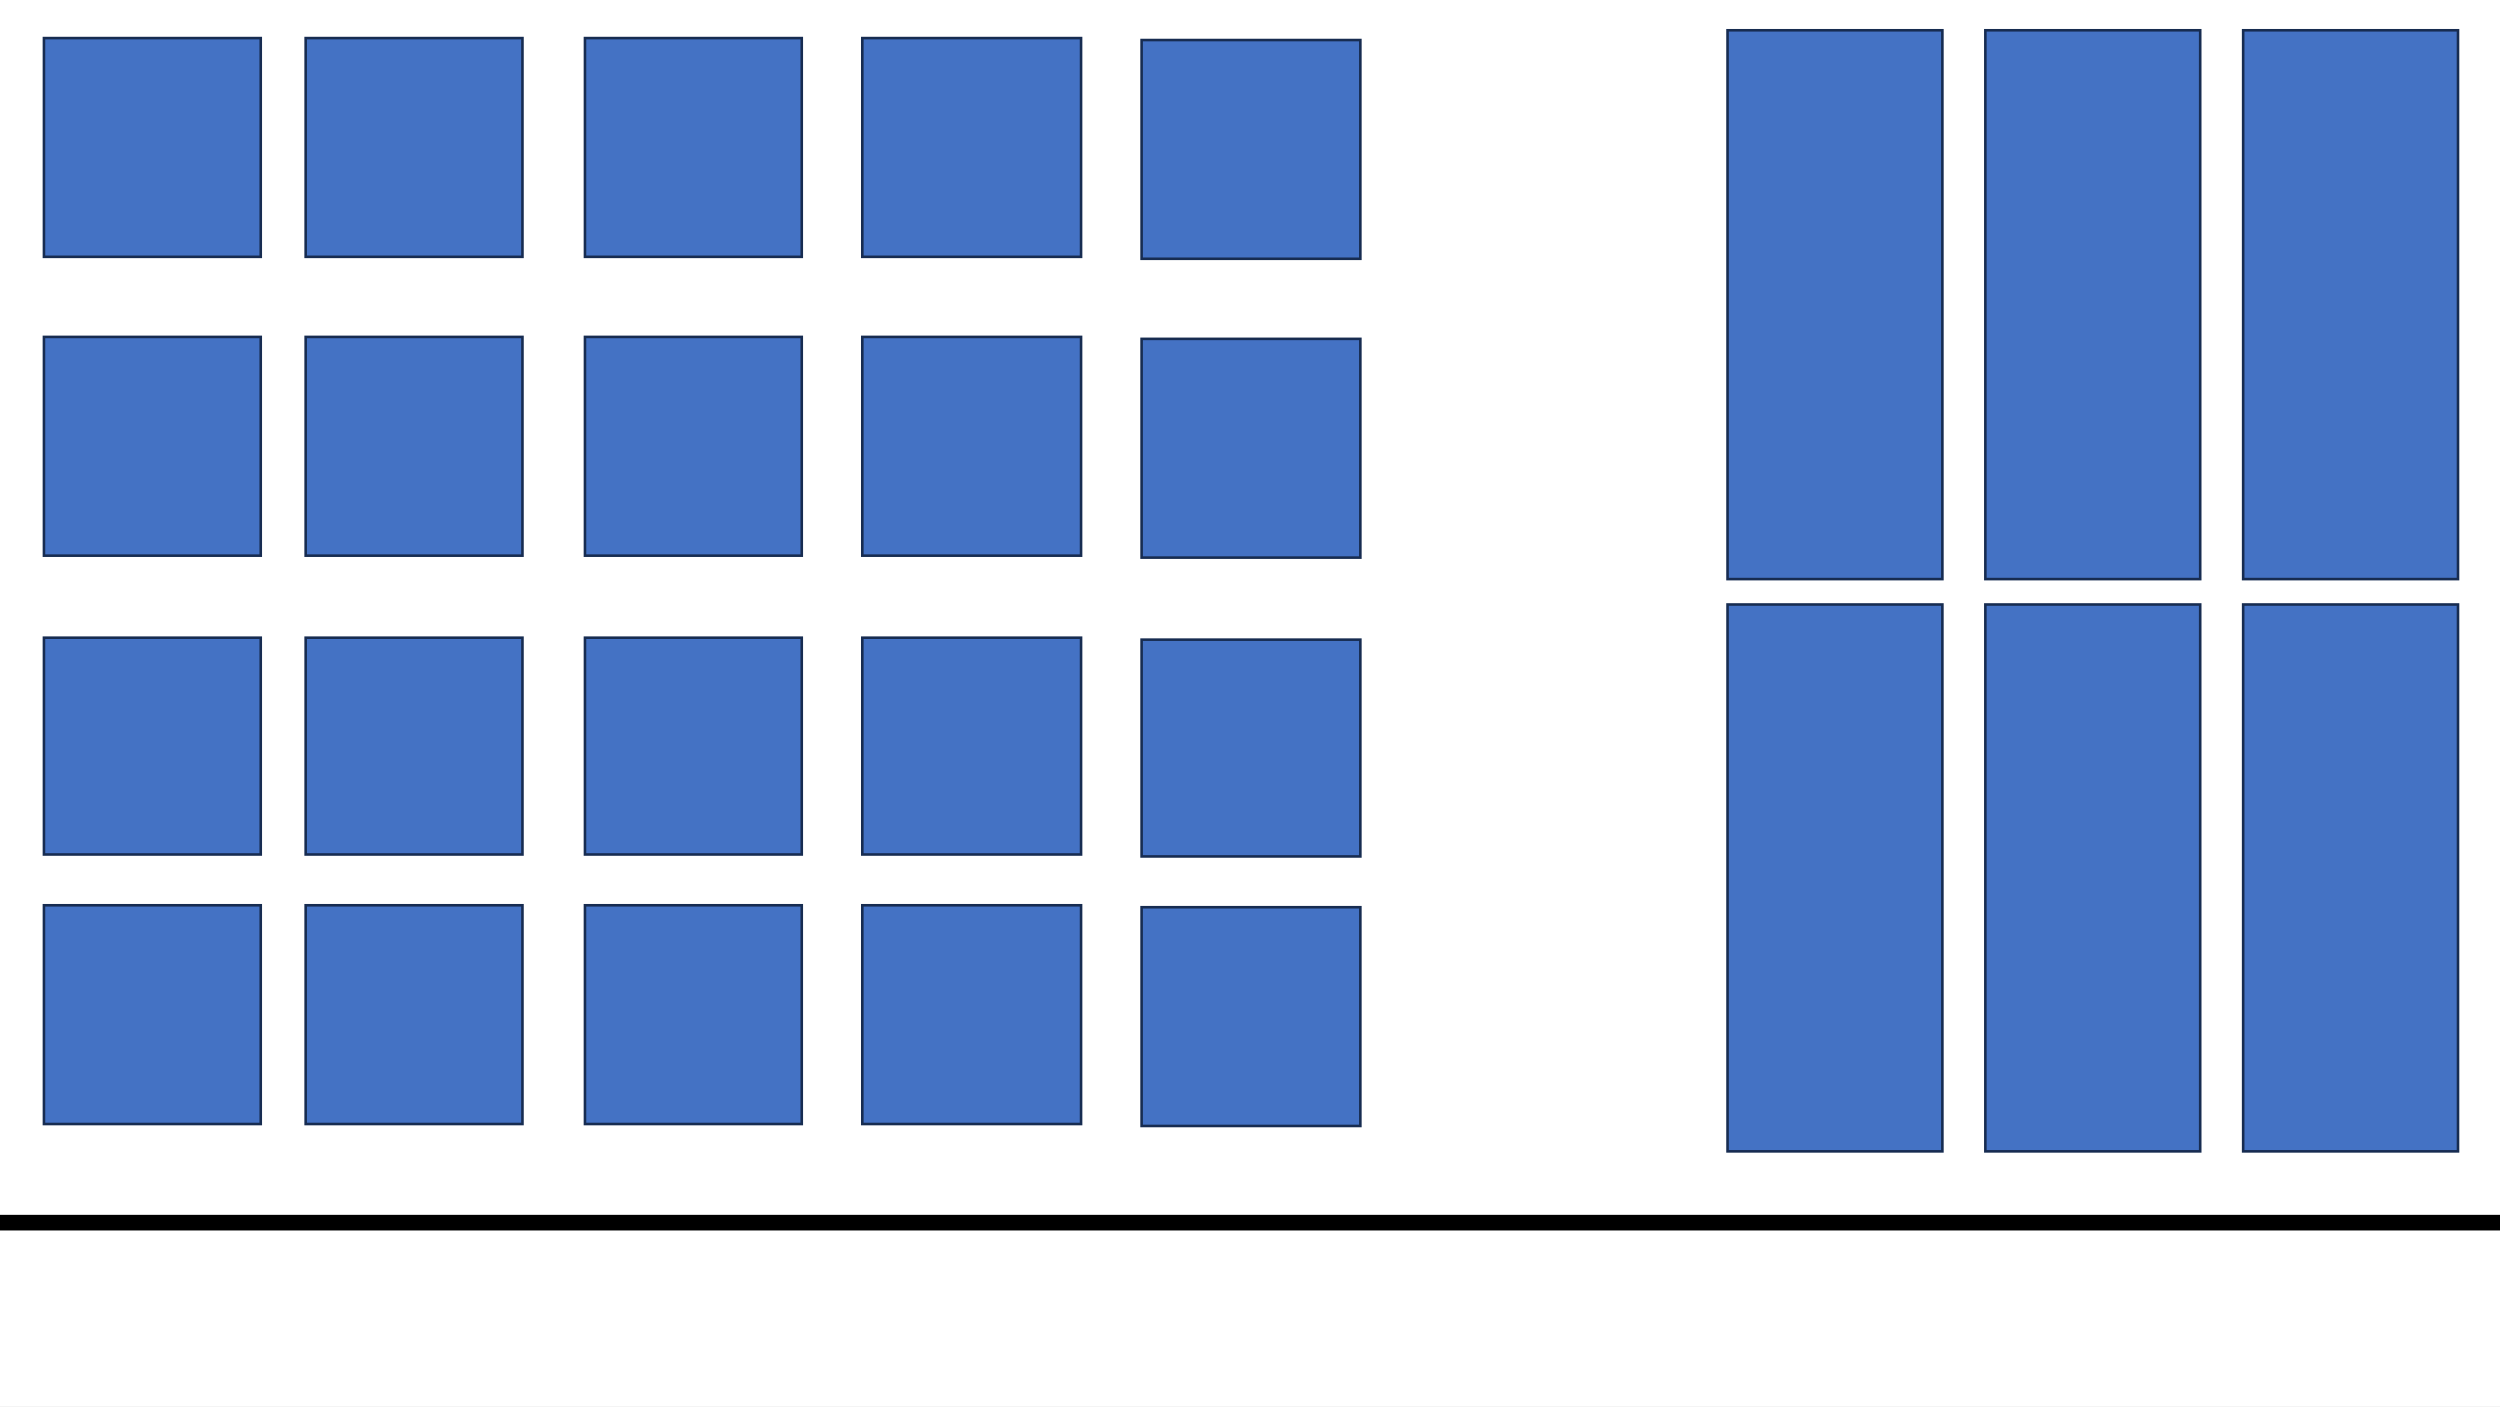
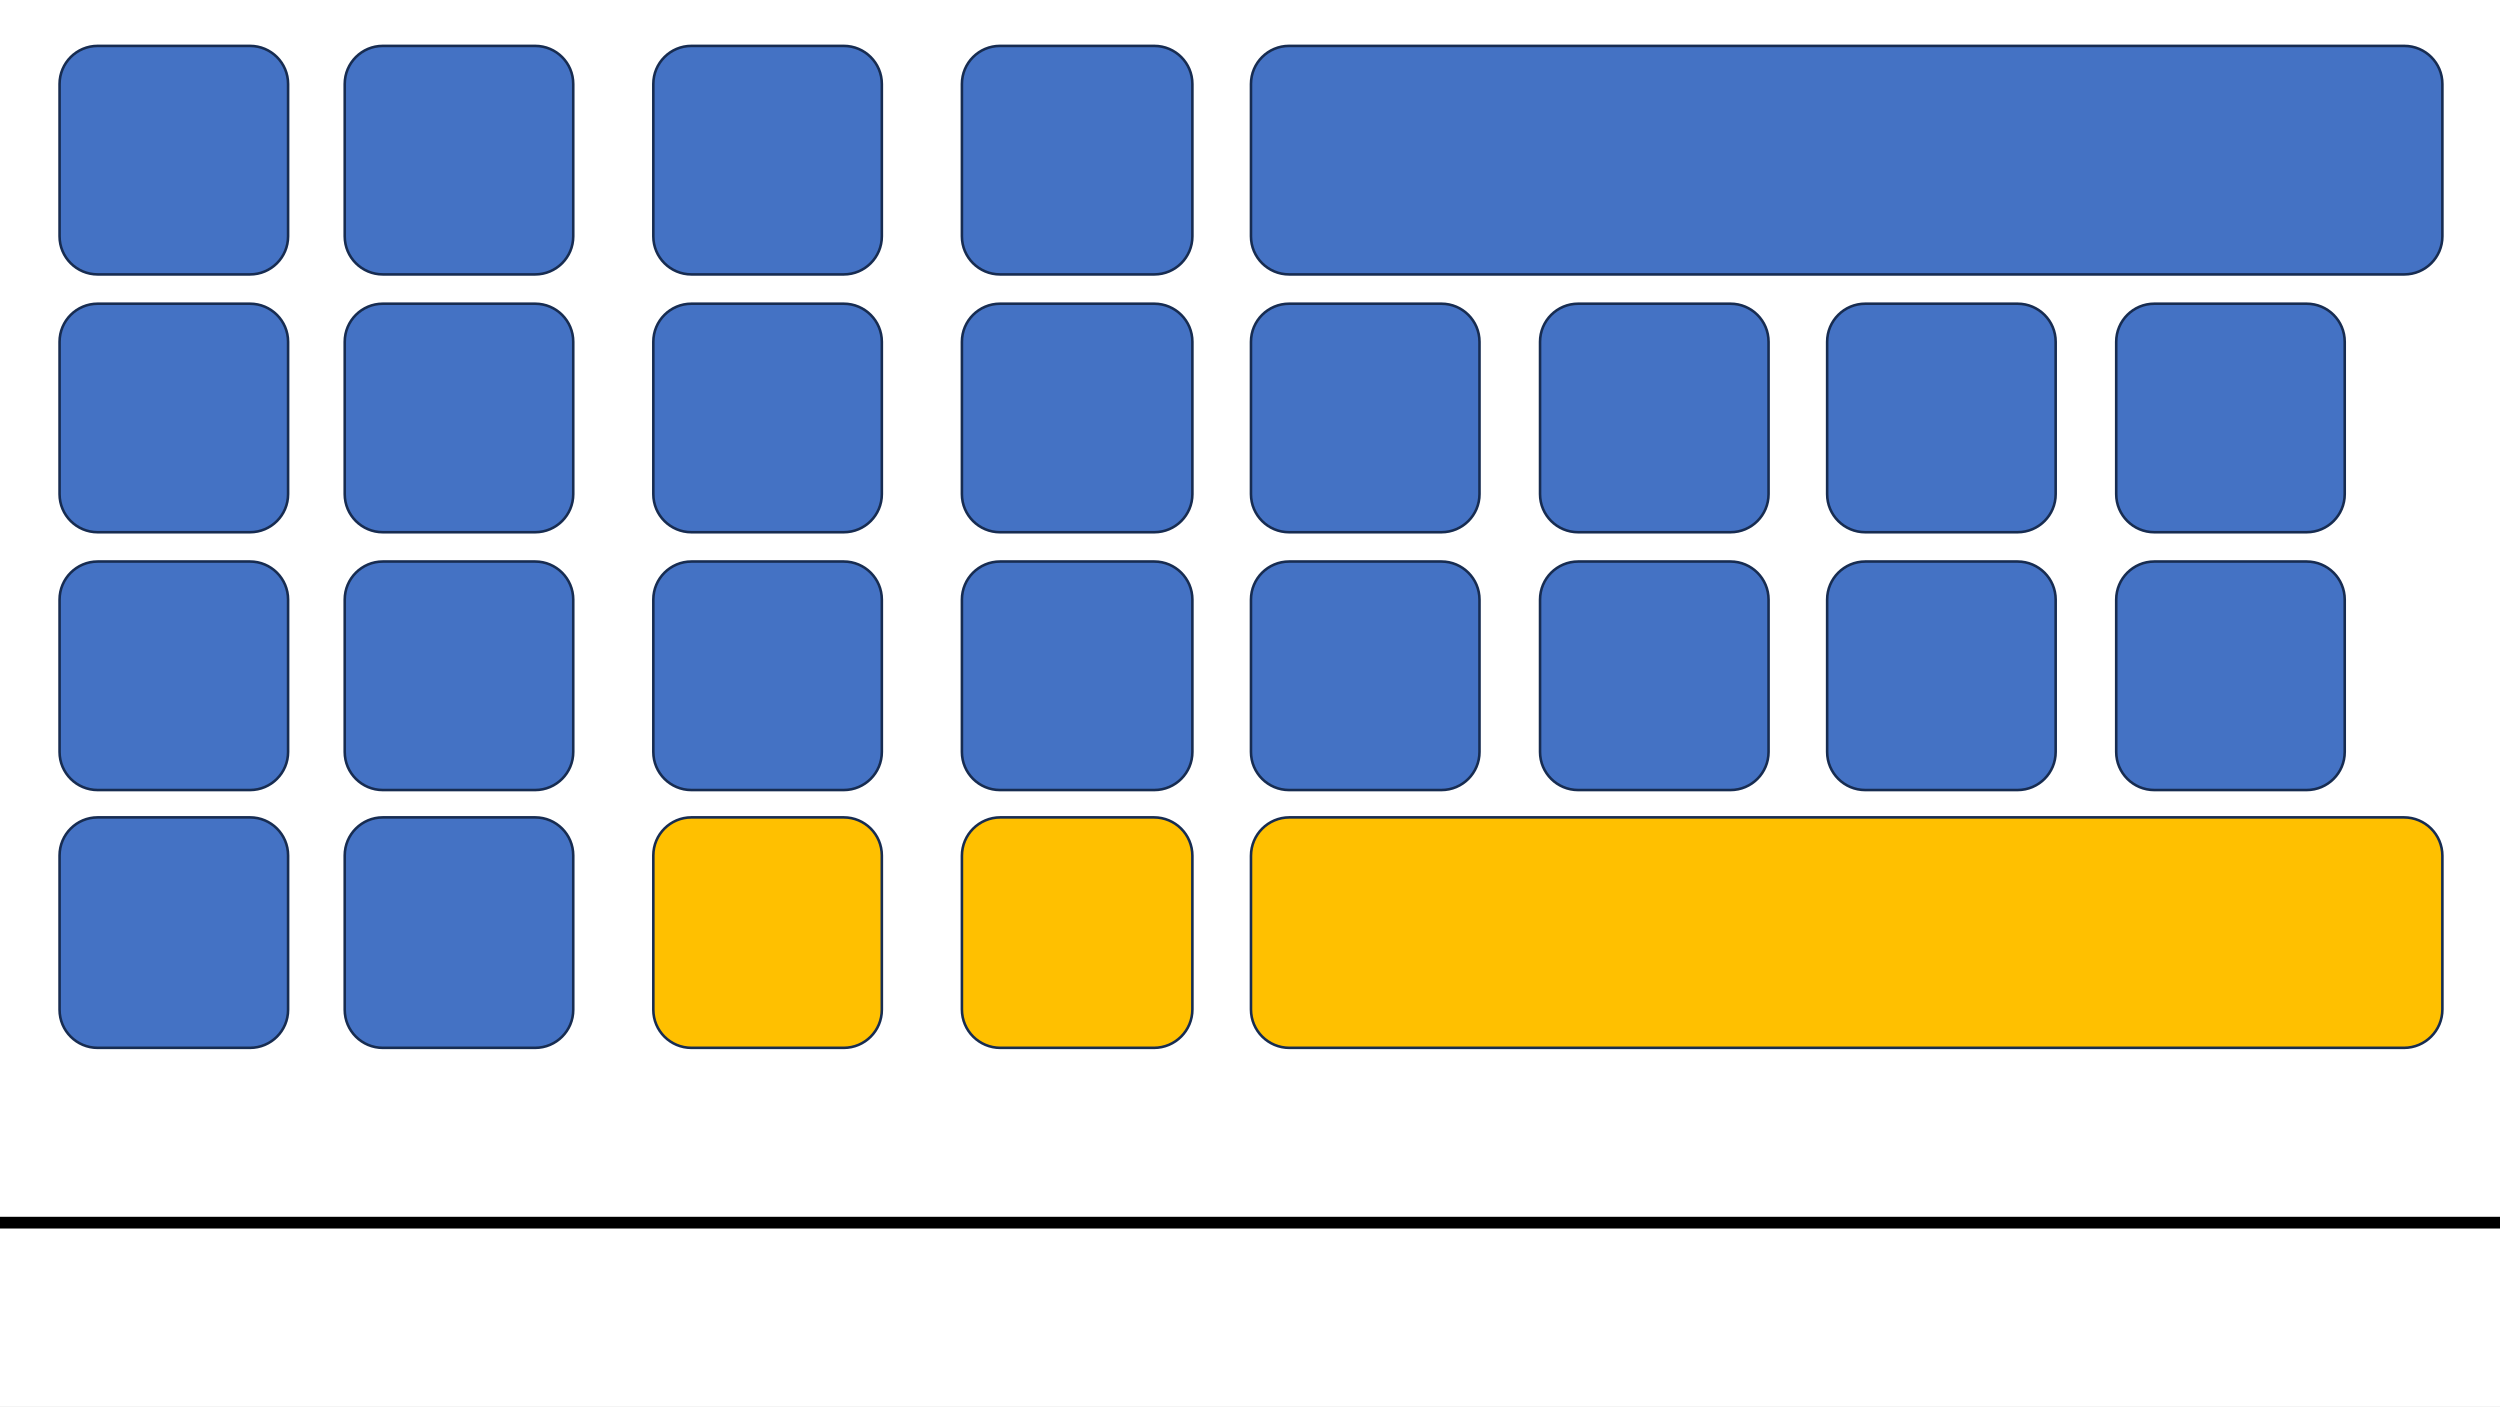
<svg xmlns="http://www.w3.org/2000/svg" width="1280" height="720" overflow="hidden">
  <defs>
    <clipPath id="clip0">
      <rect x="0" y="0" width="1280" height="720" />
    </clipPath>
  </defs>
  <g clip-path="url(#clip0)">
    <rect x="0" y="0" width="1280" height="720" fill="#FFFFFF" />
-     <rect x="-7" y="-9" width="1299" height="635" stroke="#000000" stroke-width="8" stroke-miterlimit="8" fill="none" />
-     <rect x="1148.5" y="15.5" width="110" height="281" stroke="#172C51" stroke-width="1.333" stroke-miterlimit="8" fill="#4472C4" />
-     <rect x="1148.5" y="309.5" width="110" height="280" stroke="#172C51" stroke-width="1.333" stroke-miterlimit="8" fill="#4472C4" />
-     <rect x="1016.5" y="15.5" width="110" height="281" stroke="#172C51" stroke-width="1.333" stroke-miterlimit="8" fill="#4472C4" />
-     <rect x="1016.5" y="309.5" width="110" height="280" stroke="#172C51" stroke-width="1.333" stroke-miterlimit="8" fill="#4472C4" />
-     <rect x="884.5" y="15.5" width="110" height="281" stroke="#172C51" stroke-width="1.333" stroke-miterlimit="8" fill="#4472C4" />
-     <rect x="884.5" y="309.5" width="110" height="280" stroke="#172C51" stroke-width="1.333" stroke-miterlimit="8" fill="#4472C4" />
-     <rect x="22.5" y="19.5" width="111" height="112" stroke="#172C51" stroke-width="1.333" stroke-miterlimit="8" fill="#4472C4" />
-     <rect x="156.5" y="19.5" width="111" height="112" stroke="#172C51" stroke-width="1.333" stroke-miterlimit="8" fill="#4472C4" />
-     <rect x="299.5" y="19.5" width="111" height="112" stroke="#172C51" stroke-width="1.333" stroke-miterlimit="8" fill="#4472C4" />
-     <rect x="441.5" y="19.5" width="112" height="112" stroke="#172C51" stroke-width="1.333" stroke-miterlimit="8" fill="#4472C4" />
-     <rect x="584.5" y="20.5" width="112" height="112" stroke="#172C51" stroke-width="1.333" stroke-miterlimit="8" fill="#4472C4" />
-     <rect x="22.5" y="172.5" width="111" height="112" stroke="#172C51" stroke-width="1.333" stroke-miterlimit="8" fill="#4472C4" />
-     <rect x="156.5" y="172.5" width="111" height="112" stroke="#172C51" stroke-width="1.333" stroke-miterlimit="8" fill="#4472C4" />
-     <rect x="299.5" y="172.5" width="111" height="112" stroke="#172C51" stroke-width="1.333" stroke-miterlimit="8" fill="#4472C4" />
-     <rect x="441.5" y="172.5" width="112" height="112" stroke="#172C51" stroke-width="1.333" stroke-miterlimit="8" fill="#4472C4" />
-     <rect x="584.5" y="173.5" width="112" height="112" stroke="#172C51" stroke-width="1.333" stroke-miterlimit="8" fill="#4472C4" />
-     <rect x="22.5" y="326.5" width="111" height="111" stroke="#172C51" stroke-width="1.333" stroke-miterlimit="8" fill="#4472C4" />
-     <rect x="156.5" y="326.5" width="111" height="111" stroke="#172C51" stroke-width="1.333" stroke-miterlimit="8" fill="#4472C4" />
-     <rect x="299.5" y="326.5" width="111" height="111" stroke="#172C51" stroke-width="1.333" stroke-miterlimit="8" fill="#4472C4" />
-     <rect x="441.5" y="326.5" width="112" height="111" stroke="#172C51" stroke-width="1.333" stroke-miterlimit="8" fill="#4472C4" />
-     <rect x="584.5" y="327.5" width="112" height="111" stroke="#172C51" stroke-width="1.333" stroke-miterlimit="8" fill="#4472C4" />
-     <rect x="22.5" y="463.5" width="111" height="112" stroke="#172C51" stroke-width="1.333" stroke-miterlimit="8" fill="#4472C4" />
-     <rect x="156.5" y="463.5" width="111" height="112" stroke="#172C51" stroke-width="1.333" stroke-miterlimit="8" fill="#4472C4" />
-     <rect x="299.5" y="463.5" width="111" height="112" stroke="#172C51" stroke-width="1.333" stroke-miterlimit="8" fill="#4472C4" />
-     <rect x="441.5" y="463.5" width="112" height="112" stroke="#172C51" stroke-width="1.333" stroke-miterlimit="8" fill="#4472C4" />
-     <rect x="584.5" y="464.5" width="112" height="112" stroke="#172C51" stroke-width="1.333" stroke-miterlimit="8" fill="#4472C4" />
+     <path d="M-6 626 1280.34 626" stroke="#000000" stroke-width="6" stroke-miterlimit="8" fill="none" fill-rule="evenodd" />
+     <path d="M30.5 43C30.5 32.231 39.231 23.5 50 23.5L128 23.5C138.769 23.5 147.5 32.231 147.5 43L147.5 121C147.5 131.769 138.769 140.5 128 140.5L50 140.5C39.231 140.5 30.5 131.769 30.5 121Z" stroke="#172C51" stroke-width="1.333" stroke-miterlimit="8" fill="#4472C4" fill-rule="evenodd" />
+     <path d="M30.5 175C30.5 164.231 39.231 155.5 50 155.5L128 155.5C138.769 155.5 147.5 164.231 147.5 175L147.5 253C147.5 263.769 138.769 272.5 128 272.5L50 272.5C39.231 272.5 30.5 263.769 30.5 253Z" stroke="#172C51" stroke-width="1.333" stroke-miterlimit="8" fill="#4472C4" fill-rule="evenodd" />
+     <path d="M30.5 307C30.5 296.231 39.231 287.5 50 287.5L128 287.5C138.769 287.5 147.5 296.231 147.5 307L147.5 385C147.5 395.769 138.769 404.5 128 404.5L50 404.5C39.231 404.5 30.5 395.769 30.5 385Z" stroke="#172C51" stroke-width="1.333" stroke-miterlimit="8" fill="#4472C4" fill-rule="evenodd" />
+     <path d="M30.5 438C30.5 427.231 39.231 418.5 50 418.5L128 418.5C138.769 418.5 147.5 427.231 147.5 438L147.5 517C147.5 527.769 138.769 536.5 128 536.5L50 536.5C39.231 536.5 30.5 527.769 30.5 517Z" stroke="#172C51" stroke-width="1.333" stroke-miterlimit="8" fill="#4472C4" fill-rule="evenodd" />
+     <path d="M176.5 43C176.5 32.231 185.231 23.5 196 23.5L274 23.5C284.769 23.5 293.5 32.231 293.5 43L293.5 121C293.5 131.769 284.769 140.5 274 140.5L196 140.5C185.231 140.5 176.5 131.769 176.5 121Z" stroke="#172C51" stroke-width="1.333" stroke-miterlimit="8" fill="#4472C4" fill-rule="evenodd" />
+     <path d="M176.5 175C176.5 164.231 185.231 155.5 196 155.5L274 155.5C284.769 155.5 293.5 164.231 293.5 175L293.5 253C293.5 263.769 284.769 272.5 274 272.5L196 272.5C185.231 272.5 176.5 263.769 176.5 253Z" stroke="#172C51" stroke-width="1.333" stroke-miterlimit="8" fill="#4472C4" fill-rule="evenodd" />
+     <path d="M176.5 307C176.5 296.231 185.231 287.5 196 287.5L274 287.5C284.769 287.5 293.5 296.231 293.5 307L293.5 385C293.5 395.769 284.769 404.5 274 404.5L196 404.5C185.231 404.5 176.5 395.769 176.5 385Z" stroke="#172C51" stroke-width="1.333" stroke-miterlimit="8" fill="#4472C4" fill-rule="evenodd" />
+     <path d="M176.5 438C176.5 427.231 185.231 418.5 196 418.5L274 418.5C284.769 418.5 293.5 427.231 293.5 438L293.5 517C293.5 527.769 284.769 536.5 274 536.5L196 536.5C185.231 536.5 176.5 527.769 176.5 517Z" stroke="#172C51" stroke-width="1.333" stroke-miterlimit="8" fill="#4472C4" fill-rule="evenodd" />
+     <path d="M334.5 43C334.5 32.231 343.231 23.5 354 23.5L432 23.5C442.769 23.5 451.5 32.231 451.5 43L451.5 121C451.5 131.769 442.769 140.5 432 140.5L354 140.5C343.231 140.5 334.5 131.769 334.5 121Z" stroke="#172C51" stroke-width="1.333" stroke-miterlimit="8" fill="#4472C4" fill-rule="evenodd" />
+     <path d="M334.5 175C334.5 164.231 343.231 155.5 354 155.5L432 155.5C442.769 155.5 451.5 164.231 451.5 175L451.5 253C451.5 263.769 442.769 272.5 432 272.5L354 272.5C343.231 272.5 334.5 263.769 334.5 253Z" stroke="#172C51" stroke-width="1.333" stroke-miterlimit="8" fill="#4472C4" fill-rule="evenodd" />
+     <path d="M334.5 307C334.5 296.231 343.231 287.5 354 287.5L432 287.5C442.769 287.5 451.5 296.231 451.5 307L451.5 385C451.5 395.769 442.769 404.5 432 404.5L354 404.5C343.231 404.5 334.5 395.769 334.5 385Z" stroke="#172C51" stroke-width="1.333" stroke-miterlimit="8" fill="#4472C4" fill-rule="evenodd" />
+     <path d="M334.5 438C334.5 427.231 343.231 418.5 354 418.5L432 418.5C442.769 418.5 451.5 427.231 451.5 438L451.5 517C451.5 527.769 442.769 536.5 432 536.5L354 536.5C343.231 536.5 334.5 527.769 334.5 517Z" stroke="#172C51" stroke-width="1.333" stroke-miterlimit="8" fill="#FFC000" fill-rule="evenodd" />
+     <path d="M492.5 43C492.5 32.231 501.231 23.5 512 23.5L591 23.5C601.769 23.5 610.5 32.231 610.5 43L610.5 121C610.5 131.769 601.769 140.5 591 140.5L512 140.5C501.231 140.5 492.5 131.769 492.5 121Z" stroke="#172C51" stroke-width="1.333" stroke-miterlimit="8" fill="#4472C4" fill-rule="evenodd" />
+     <path d="M492.5 175C492.5 164.231 501.231 155.5 512 155.5L591 155.5C601.769 155.5 610.5 164.231 610.5 175L610.5 253C610.5 263.769 601.769 272.5 591 272.5L512 272.5C501.231 272.5 492.5 263.769 492.5 253Z" stroke="#172C51" stroke-width="1.333" stroke-miterlimit="8" fill="#4472C4" fill-rule="evenodd" />
+     <path d="M492.5 307C492.5 296.231 501.231 287.5 512 287.5L591 287.5C601.769 287.5 610.5 296.231 610.5 307L610.5 385C610.5 395.769 601.769 404.5 591 404.5L512 404.5C501.231 404.5 492.5 395.769 492.5 385Z" stroke="#172C51" stroke-width="1.333" stroke-miterlimit="8" fill="#4472C4" fill-rule="evenodd" />
+     <path d="M492.5 438.167C492.5 427.305 501.305 418.5 512.167 418.5L590.833 418.5C601.695 418.5 610.5 427.305 610.5 438.167L610.5 516.833C610.5 527.695 601.695 536.5 590.833 536.5L512.167 536.5C501.305 536.5 492.5 527.695 492.5 516.833Z" stroke="#172C51" stroke-width="1.333" stroke-miterlimit="8" fill="#FFC000" fill-rule="evenodd" />
+     <path d="M640.5 43C640.5 32.231 649.231 23.5 660 23.5L1231 23.5C1241.77 23.5 1250.5 32.231 1250.5 43L1250.5 121C1250.5 131.77 1241.77 140.5 1231 140.5L660 140.5C649.231 140.5 640.5 131.77 640.5 121Z" stroke="#172C51" stroke-width="1.333" stroke-miterlimit="8" fill="#4472C4" fill-rule="evenodd" />
+     <path d="M640.5 175C640.5 164.231 649.231 155.5 660 155.5L738 155.5C748.769 155.5 757.5 164.231 757.5 175L757.5 253C757.5 263.769 748.769 272.5 738 272.5L660 272.5C649.231 272.5 640.5 263.769 640.5 253Z" stroke="#172C51" stroke-width="1.333" stroke-miterlimit="8" fill="#4472C4" fill-rule="evenodd" />
+     <path d="M640.5 307C640.5 296.231 649.231 287.5 660 287.5L738 287.5C748.769 287.5 757.5 296.231 757.5 307L757.5 385C757.5 395.769 748.769 404.5 738 404.5L660 404.5C649.231 404.5 640.5 395.769 640.5 385Z" stroke="#172C51" stroke-width="1.333" stroke-miterlimit="8" fill="#4472C4" fill-rule="evenodd" />
+     <path d="M788.5 175C788.5 164.231 797.231 155.5 808 155.5L886 155.5C896.769 155.5 905.5 164.231 905.5 175L905.5 253C905.5 263.769 896.769 272.5 886 272.5L808 272.5C797.231 272.5 788.5 263.769 788.5 253Z" stroke="#172C51" stroke-width="1.333" stroke-miterlimit="8" fill="#4472C4" fill-rule="evenodd" />
+     <path d="M788.5 307C788.5 296.231 797.231 287.5 808 287.5L886 287.5C896.769 287.5 905.5 296.231 905.5 307L905.5 385C905.5 395.769 896.769 404.5 886 404.5L808 404.5C797.231 404.5 788.5 395.769 788.5 385Z" stroke="#172C51" stroke-width="1.333" stroke-miterlimit="8" fill="#4472C4" fill-rule="evenodd" />
+     <path d="M935.5 175C935.5 164.231 944.231 155.5 955 155.5L1033 155.5C1043.77 155.5 1052.5 164.231 1052.5 175L1052.5 253C1052.5 263.769 1043.77 272.5 1033 272.5L955 272.5C944.231 272.5 935.5 263.769 935.5 253Z" stroke="#172C51" stroke-width="1.333" stroke-miterlimit="8" fill="#4472C4" fill-rule="evenodd" />
+     <path d="M935.5 307C935.5 296.231 944.231 287.5 955 287.5L1033 287.5C1043.77 287.5 1052.5 296.231 1052.5 307L1052.5 385C1052.5 395.769 1043.77 404.5 1033 404.5L955 404.5C944.231 404.5 935.5 395.769 935.5 385Z" stroke="#172C51" stroke-width="1.333" stroke-miterlimit="8" fill="#4472C4" fill-rule="evenodd" />
+     <path d="M1083.5 175C1083.5 164.231 1092.23 155.5 1103 155.5L1181 155.5C1191.77 155.5 1200.5 164.231 1200.5 175L1200.5 253C1200.5 263.769 1191.77 272.5 1181 272.5L1103 272.5C1092.23 272.5 1083.5 263.769 1083.5 253Z" stroke="#172C51" stroke-width="1.333" stroke-miterlimit="8" fill="#4472C4" fill-rule="evenodd" />
+     <path d="M1083.5 307C1083.5 296.231 1092.23 287.5 1103 287.5L1181 287.5C1191.77 287.5 1200.5 296.231 1200.5 307L1200.5 385C1200.5 395.769 1191.77 404.5 1181 404.5L1103 404.5C1092.23 404.5 1083.5 395.769 1083.5 385Z" stroke="#172C51" stroke-width="1.333" stroke-miterlimit="8" fill="#4472C4" fill-rule="evenodd" />
+     <path d="M640.5 438.167C640.5 427.305 649.305 418.5 660.167 418.5L1230.83 418.5C1241.69 418.5 1250.5 427.305 1250.5 438.167L1250.5 516.833C1250.5 527.695 1241.69 536.5 1230.83 536.5L660.167 536.5C649.305 536.5 640.5 527.695 640.5 516.833Z" stroke="#172C51" stroke-width="1.333" stroke-miterlimit="8" fill="#FFC000" fill-rule="evenodd" />
  </g>
</svg>
